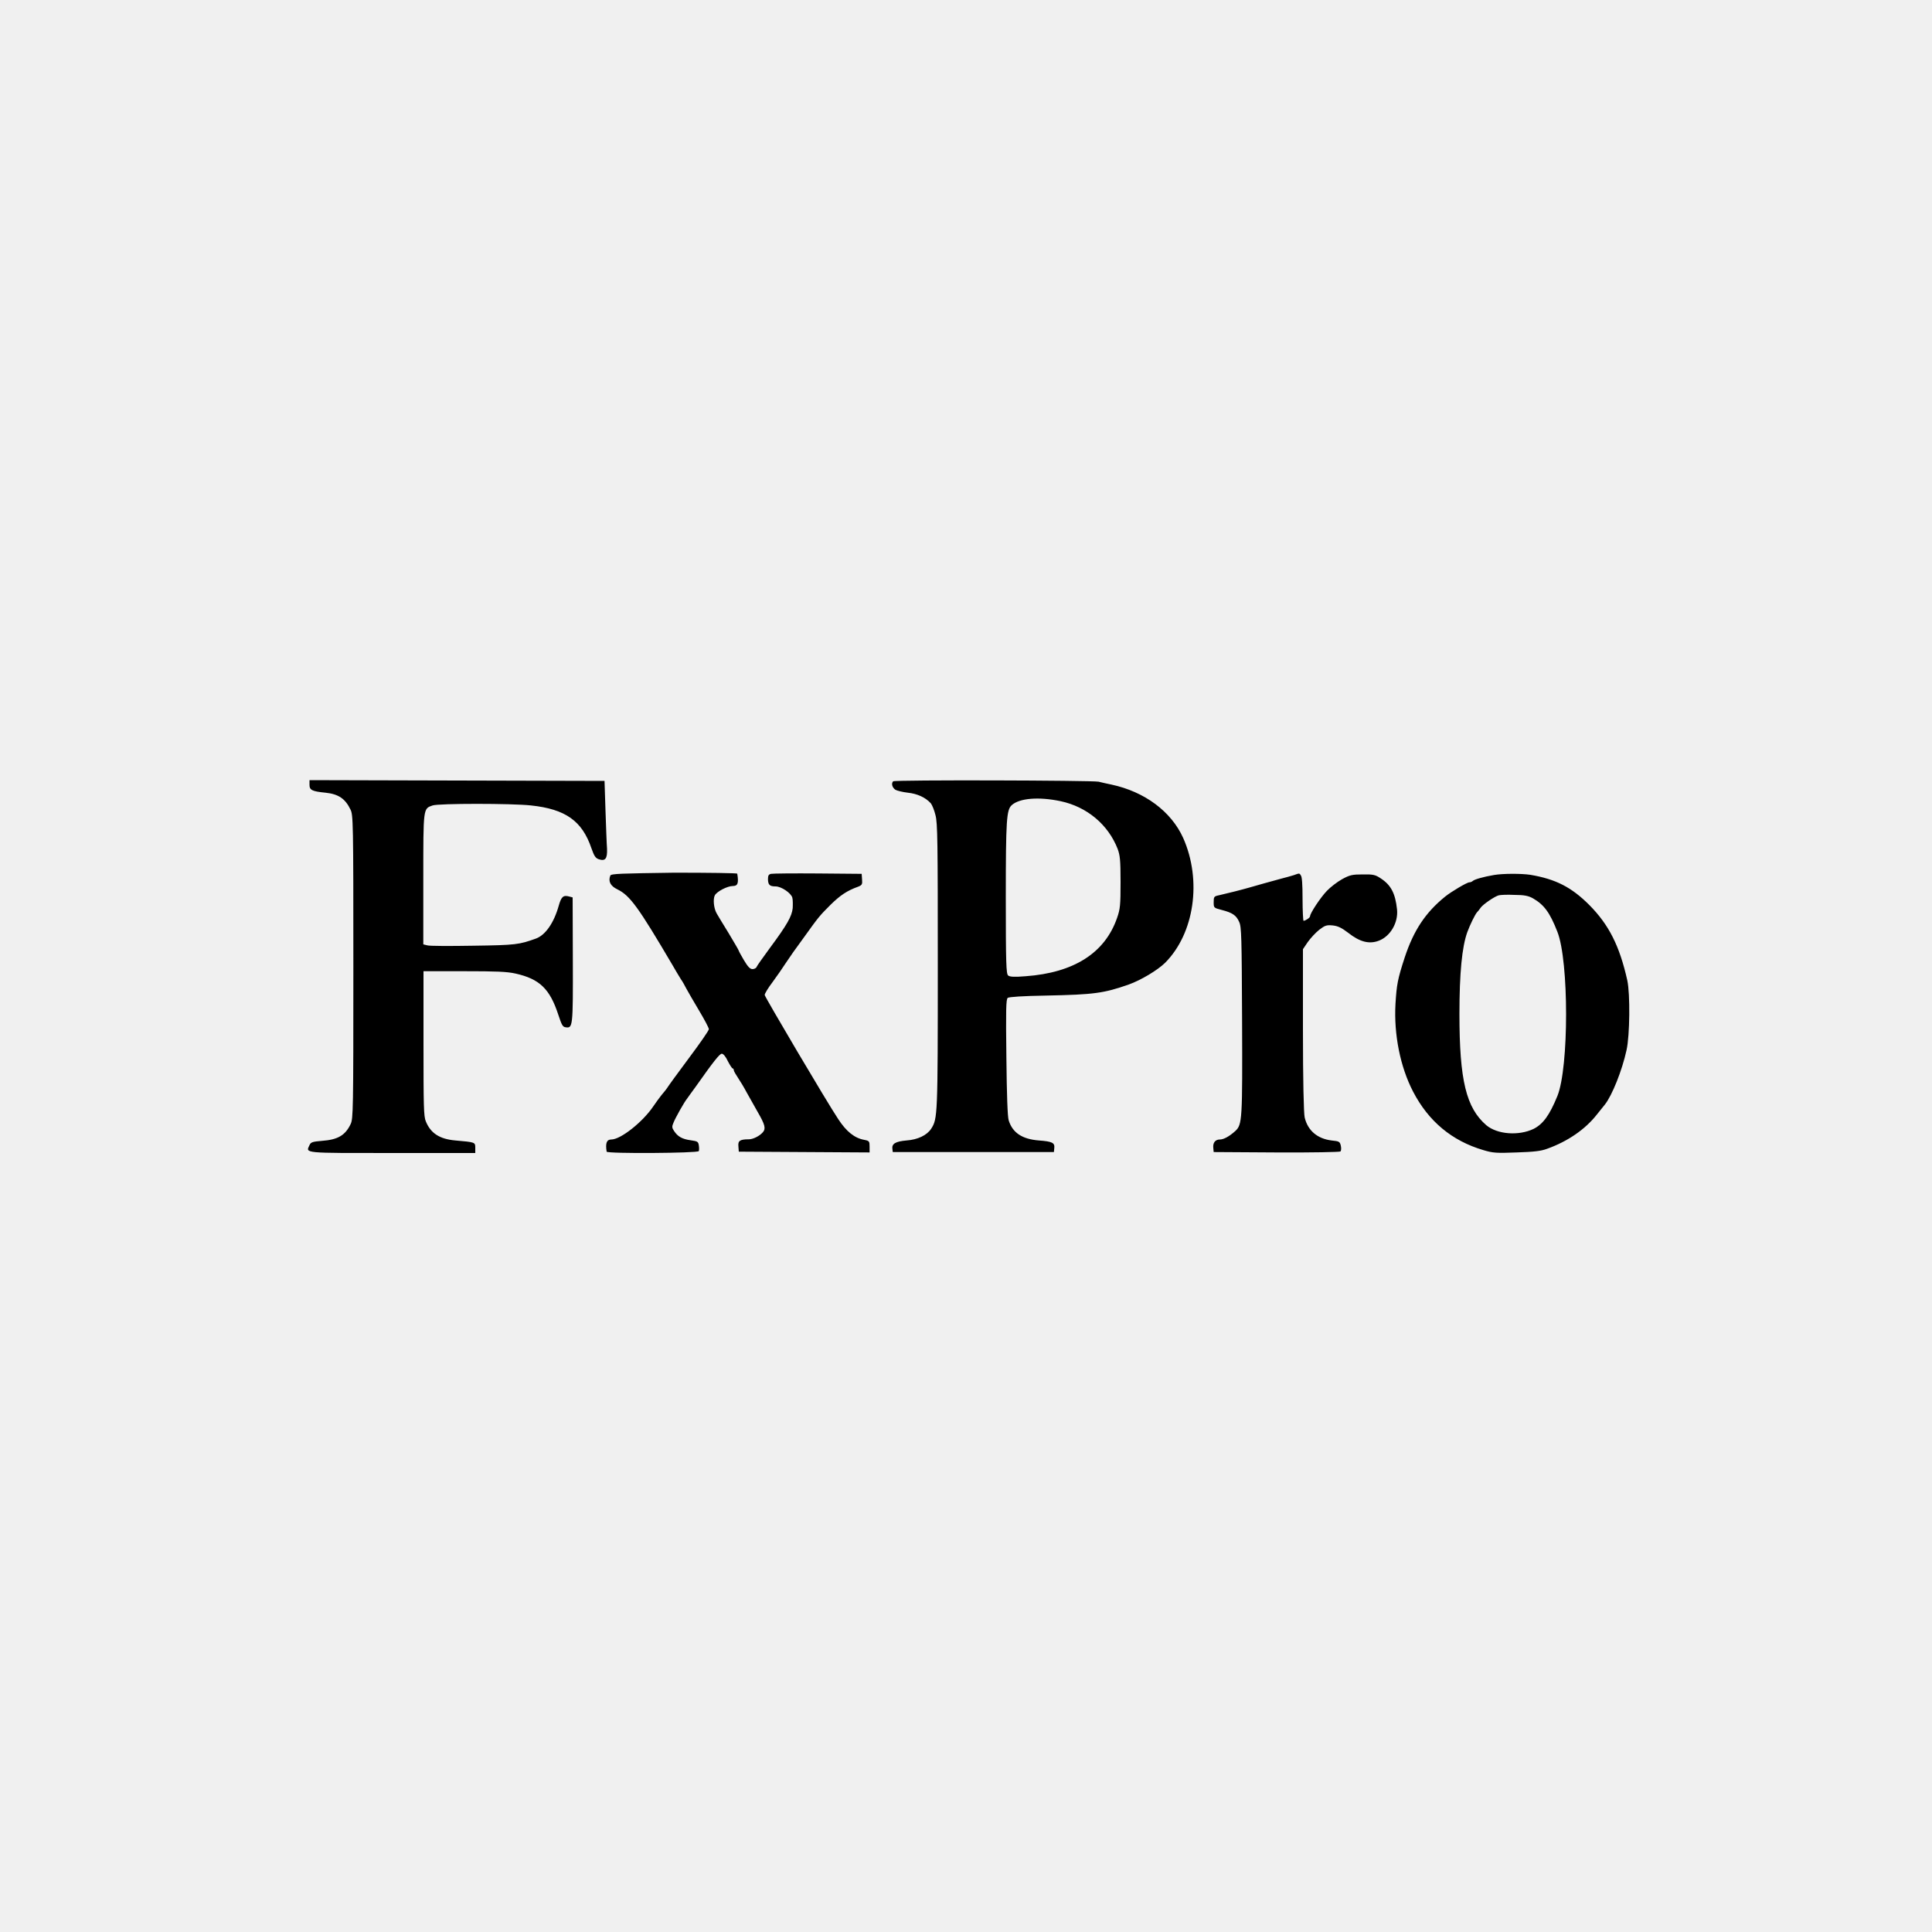
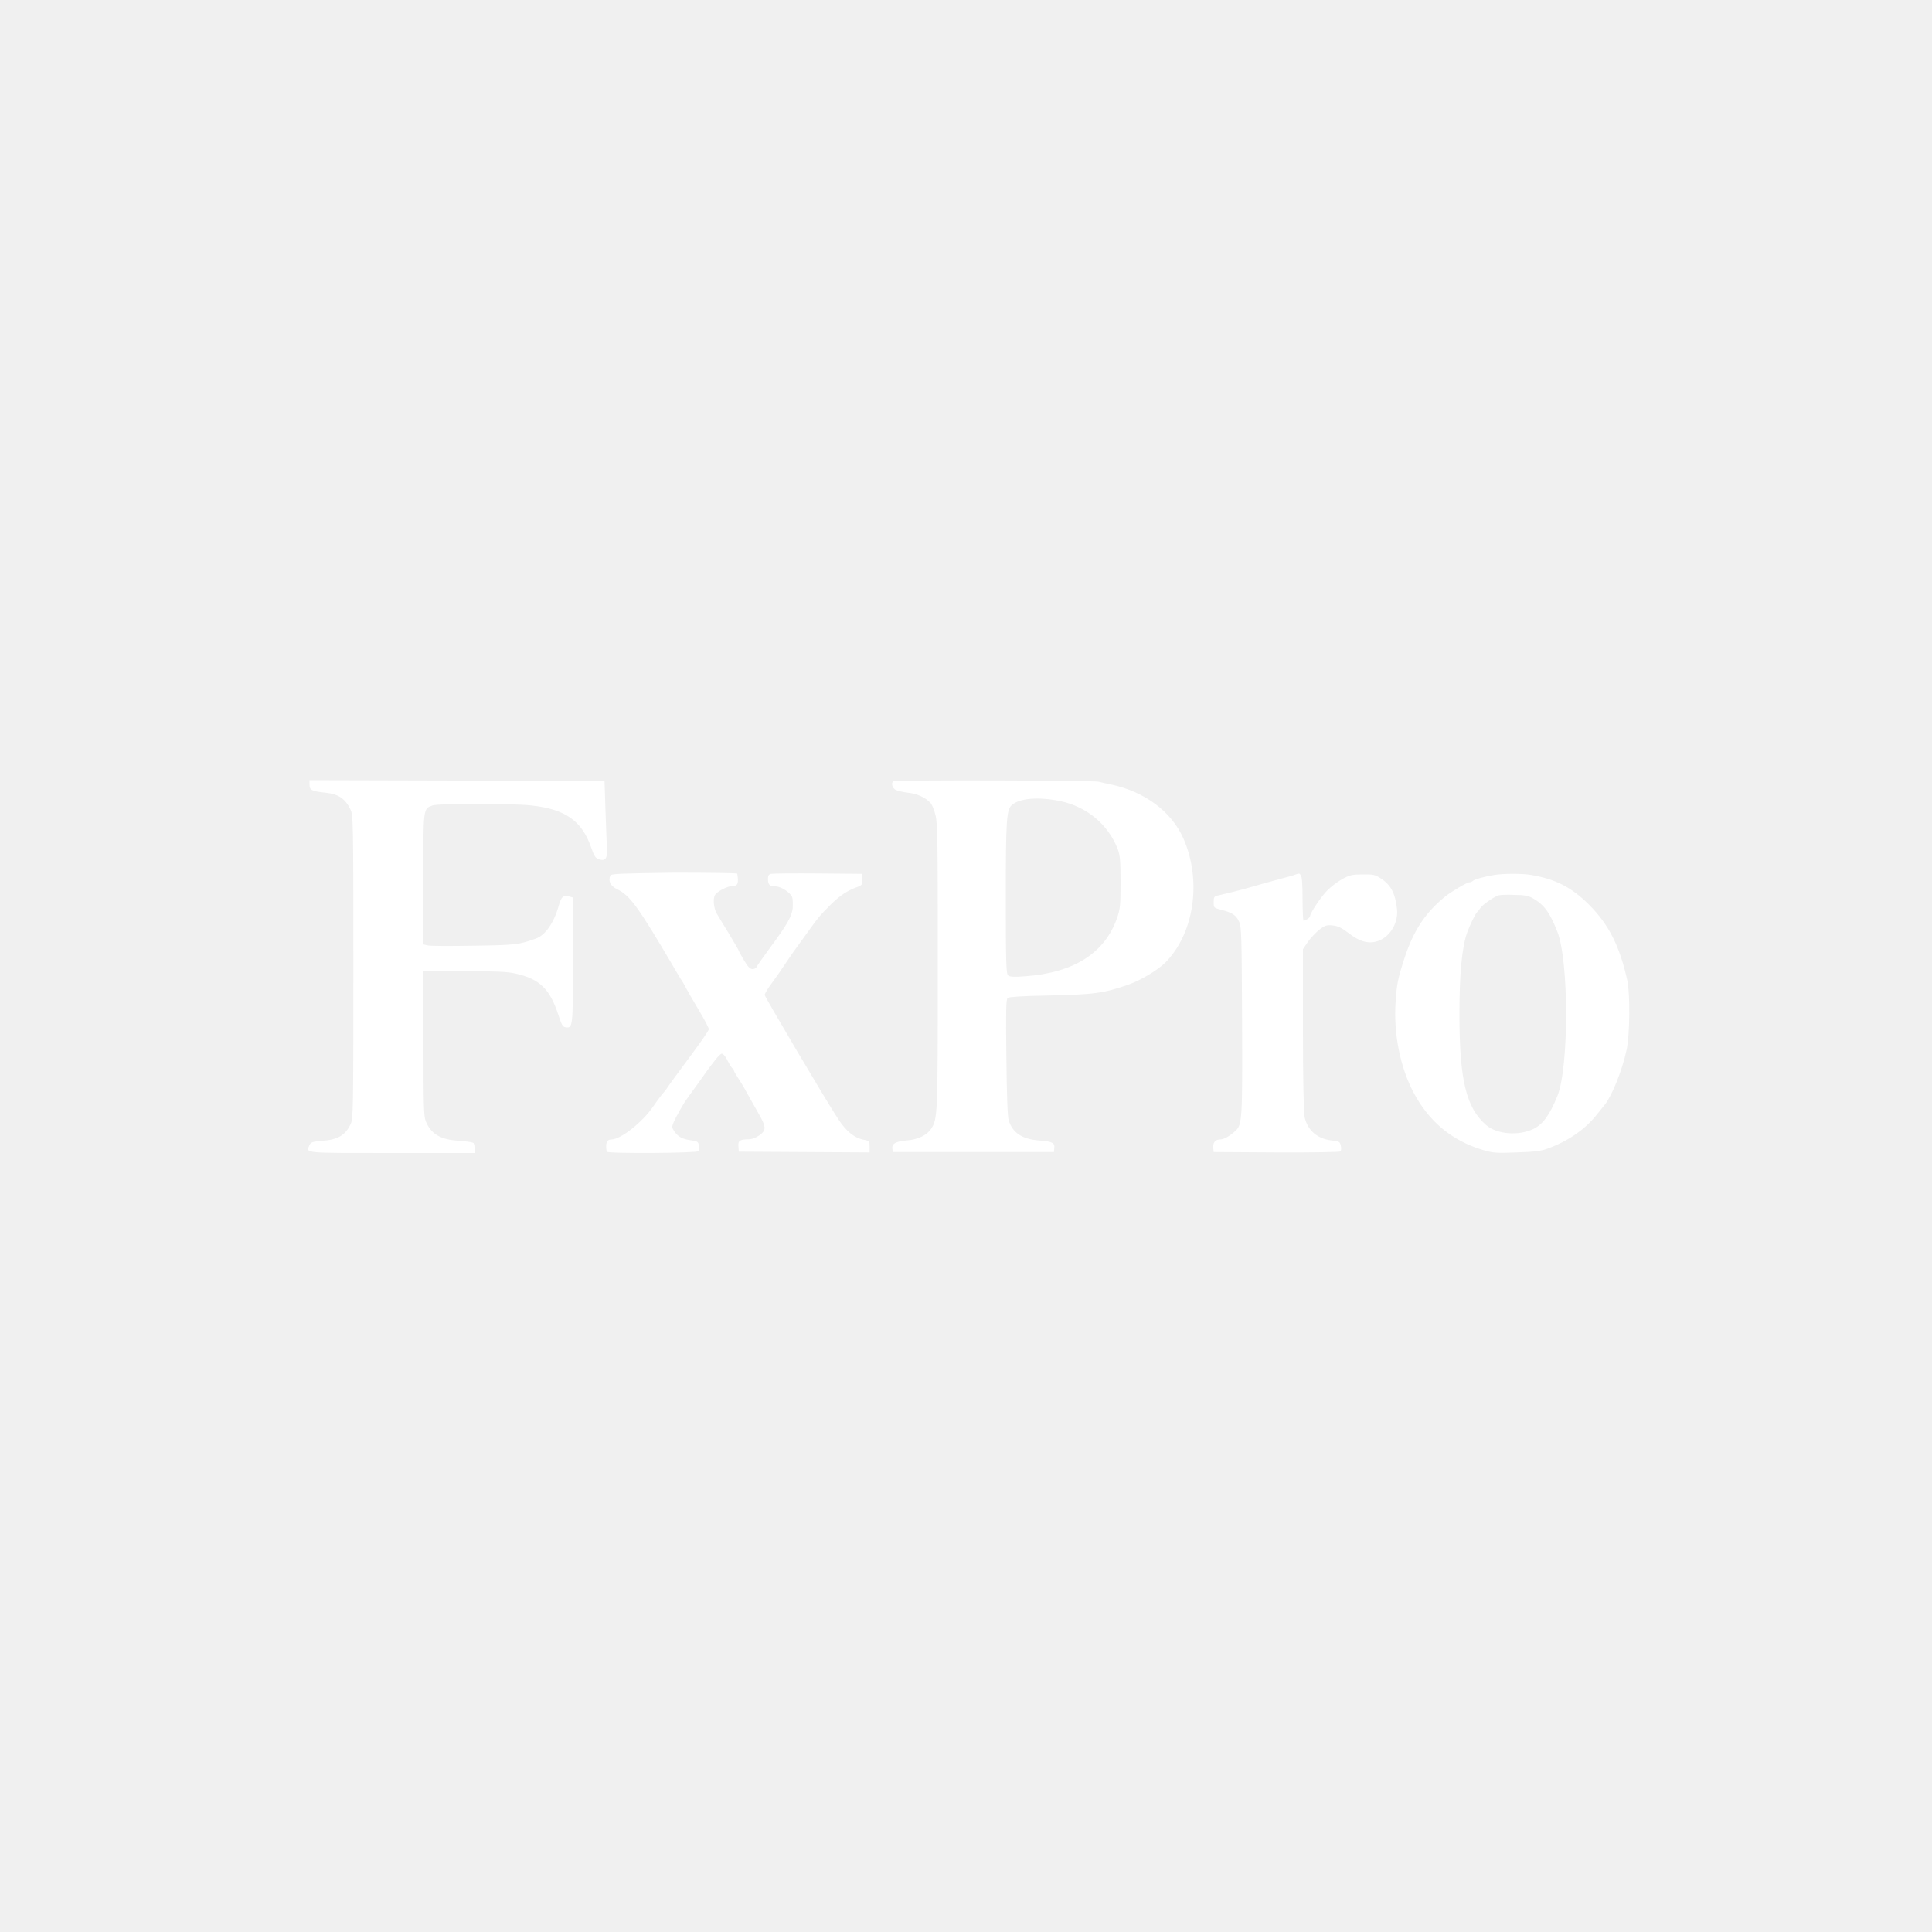
<svg xmlns="http://www.w3.org/2000/svg" version="1.1" id="레이어_1" x="0px" y="0px" viewBox="0 0 1000 1000" style="enable-background:new 0 0 1000 1000;" xml:space="preserve">
-   <path d="M160.2,406.2c0,2.7,1.2,3.4,8.3,4.1c6.7,0.7,10.2,3.1,12.9,8.7c1.4,2.8,1.5,6.1,1.5,81.4c0,74.6-0.1,78.6-1.4,81.4  c-2.8,5.9-6.7,8.1-14.8,8.7c-5,0.4-5.8,0.7-6.5,2.2c-2,4.3-3.7,4.1,43,4.1H246v-2.7c0-2.9,0-2.9-10.3-3.8  c-8.1-0.7-12.8-3.7-15.3-9.9c-1.1-2.5-1.2-7.9-1.2-40.3v-37.4h21c16.6,0,22.1,0.2,26.6,1.2c12.5,2.8,17.8,7.9,22.2,21.4  c1.7,5.1,2.2,6.2,3.7,6.4c3.8,0.6,3.9,0,3.8-34.8l-0.1-32.4l-1.9-0.5c-3-0.8-4,0.2-5.3,4.8c-2.5,8.9-6.9,15.2-11.8,17  c-8.7,3.1-10.2,3.4-32.4,3.7c-12,0.2-22.8,0.2-23.9-0.2l-2-0.5v-33.8c0-37.1-0.1-36.4,4.8-38.1c3.1-1.1,41.1-1.1,51,0  c17.8,1.9,26.4,8,31.2,22.1c1.4,4,2.1,5.1,3.7,5.7c3.5,1.2,4.6-0.2,4.4-5.4c-0.2-2.4-0.5-11.4-0.8-19.8l-0.5-15.3l-76.3-0.2  l-76.4-0.2V406.2z M462.3,404.4c-1.1,1.1-0.5,3.3,1.2,4.4c0.9,0.5,3.8,1.2,6.4,1.5c4.8,0.5,9.1,2.4,11.9,5.5  c0.7,0.9,1.8,3.6,2.4,6.1c1.1,4.1,1.2,13.6,1.2,78.2c0,77.6-0.1,78.9-3.4,84.1c-2.2,3.4-7,5.7-12.8,6.1c-5.7,0.5-7.7,1.7-7.3,4.4  l0.2,1.6h83.4l0.2-2.1c0.3-2.7-1.1-3.4-8-3.9c-8.7-0.7-13.6-4-15.6-10.4c-0.6-1.8-1-13.1-1.2-32.6c-0.3-24.5-0.2-30.1,0.7-30.8  c0.6-0.5,7.7-1,20.1-1.2c24.6-0.5,29.6-1.2,42.5-5.7c6.4-2.3,14.9-7.4,18.8-11.2c15.2-15.2,19.2-42.7,9.4-64.7  c-6.2-13.7-19.9-23.9-37.1-27.6c-2-0.4-5.1-1.1-6.7-1.5C565,403.9,463.1,403.6,462.3,404.4L462.3,404.4z M549,414.7  c13.6,2.9,24.6,12.1,29.5,24.7c1.2,3.3,1.5,5.7,1.5,17.2c0,11.9-0.2,13.9-1.8,18.5c-6.3,18.2-22.4,28.4-47.4,30.2  c-5.9,0.5-8.2,0.3-9-0.4c-1-0.9-1.2-6.2-1.2-40.5c0-40.2,0.4-45.1,3-47.6C527.6,413.1,537.7,412.3,549,414.7L549,414.7z   M315.9,453.2c-1.2,3,0.1,5.4,3.6,7.1c6.6,3.2,10.9,9.2,28.8,39.6c0.5,0.9,1.3,2.3,1.8,3.1c0.5,0.9,1.5,2.5,2.3,3.8  c0.9,1.2,2.1,3.5,2.9,5c0.8,1.5,3.7,6.5,6.5,11.2c2.8,4.7,5.1,9,5.1,9.7c0,0.7-4.6,7.3-10.2,14.8c-5.6,7.5-10.7,14.5-11.3,15.5  c-0.7,1.1-2.1,2.7-3,3.8c-0.9,1.1-2.8,3.7-4.3,5.9c-5.4,8-16.8,17.1-21.7,17.1c-2.4,0-3.1,1.9-2.4,6.3c0.2,1.1,47.4,0.8,47.7-0.3  c0.2-0.5,0.2-1.8,0-3c-0.3-1.9-0.7-2.1-4.2-2.6c-4.4-0.6-6.7-1.9-8.6-4.8c-1.1-1.6-1.2-2.3-0.3-4.3c0.9-2.4,5.7-10.9,7-12.4  c0.3-0.5,2.3-3.2,4.4-6.1c9.3-13.2,12.5-17.2,13.6-17.2c0.8,0,2.1,1.6,3.1,3.8c1.1,2.1,2.2,3.8,2.5,3.8c0.3,0,0.6,0.4,0.6,0.9  c0,0.5,1,2.2,2.2,4c1.2,1.8,3.2,5.1,4.4,7.4c1.3,2.3,3.9,7,5.8,10.3c3.7,6.4,4.3,8.5,2.7,10.4c-1.7,2-5.1,3.7-7.3,3.7  c-4.7,0-5.7,0.8-5.4,3.7l0.2,2.7l33.9,0.2l33.8,0.2v-3c0-2.8-0.2-3-2.7-3.5c-5.1-0.9-9.3-4.3-13.5-10.7c-6-9-38.1-63.4-38.1-64.3  c0-0.7,1.8-3.7,4.1-6.7c2.2-3,5.4-7.6,7-10.1c1.7-2.5,3.4-4.9,3.7-5.4c0.3-0.4,2.8-3.9,5.5-7.6c7.6-10.6,8-11.1,13.8-16.9  c5-4.9,8.5-7.3,14.4-9.4c1.9-0.8,2.1-1.2,1.9-3.7l-0.2-2.9l-22.6-0.2c-12.4-0.1-23.3,0-24.3,0.2c-1.3,0.3-1.6,0.9-1.6,2.9  c0.1,2.8,0.9,3.6,3.9,3.6s8,3.4,8.7,5.8c0.3,1.1,0.3,3.5,0.2,5.5c-0.5,4.2-2.7,8.3-11.9,20.7c-3.5,4.8-6.6,9.1-6.8,9.7  c-0.2,0.6-1.2,1.1-2.1,1.1c-1.3,0-2.4-1.2-4.5-4.7c-1.5-2.5-2.7-4.8-2.7-5c0-0.2-2.3-4.1-5.1-8.8c-2.9-4.7-5.7-9.3-6.3-10.4  c-1.5-2.7-1.9-7.4-0.9-9.3c1.1-2,6.5-4.8,9.3-4.8c2.6,0,3.1-1.5,2.3-6.4c0-0.3-14.7-0.5-32.6-0.5  C321.5,452.1,316.3,452.2,315.9,453.2L315.9,453.2z M669.6,453c-1.2,0.4-4.2,1.2-6.5,1.8c-7,1.9-11.6,3.2-16.1,4.5  c-4.5,1.3-11.7,3.1-16.1,4.1c-2.5,0.5-2.7,0.8-2.7,3.5c0,3,0,3,4.2,4.1c5.4,1.4,7.5,2.7,9,6.2c1.2,2.5,1.3,7.9,1.5,50.6  c0.2,51.7,0.1,54.3-3.5,57.6c-3.1,2.8-6,4.4-8,4.4c-2.4,0-3.7,1.7-3.4,4.4l0.2,2.1l32.4,0.2c18.9,0.1,32.8-0.2,33.2-0.5  c0.4-0.4,0.5-1.7,0.2-3c-0.5-2.1-0.8-2.3-4.8-2.7c-7.3-0.9-12.3-5.1-13.9-11.9c-0.5-2.1-0.9-19.3-0.9-45.2v-41.9l2.5-3.7  c1.5-2.1,4.1-4.9,6-6.4c2.9-2.2,3.7-2.5,6.9-2.2c2.7,0.3,4.6,1.2,8,3.8c6.1,4.8,10.9,6,15.9,4.1c6-2.3,10.1-9.4,9.4-16.2  c-0.9-8.3-3.1-12.6-8.5-16.1c-2.7-1.8-3.8-2.1-9.3-2c-5.4,0-6.7,0.3-10.7,2.5c-2.5,1.4-6,4.1-7.8,6c-3.3,3.4-8.7,11.6-8.7,13.1  c0,0.8-2.4,2.4-3.4,2.4c-0.2,0-0.5-5.1-0.5-11.3c0-7.8-0.3-11.6-0.9-12.2C672.6,451.9,672.6,451.9,669.6,453L669.6,453z   M773.3,452.9c-5.4,0.9-10.3,2.3-11,3.1c-0.5,0.4-1.2,0.7-1.8,0.7c-1.2,0-9.3,4.8-12.4,7.3c-10.3,8.3-16.4,17.6-21,31.5  c-3.7,11.3-4.2,14.2-4.8,24.1c-0.9,15.9,2.5,32.7,9.1,45.4c8,15.4,20.1,25.5,36.4,30.3c5,1.5,6.8,1.6,17.2,1.2  c9-0.3,12.6-0.7,15.8-1.9c10.6-3.8,19.7-10,25.8-17.8c1.8-2.3,3.7-4.6,4.1-5.1c3.7-4.7,8.9-17.6,11.2-28.2c1.7-7.6,1.9-29,0.4-36  c-4-17.9-9.5-28.8-19.7-39.1c-9.2-9.2-17.4-13.4-30.5-15.6C787.4,452.1,778,452.1,773.3,452.9L773.3,452.9z M793.5,465  c5.7,3.3,8.7,7.3,12.6,17.3c6,15.2,6,70.2,0,85c-4.1,10-7.4,14.5-12.3,17c-7.7,3.7-18.8,2.9-24.5-1.9c-10.4-9-13.9-23.2-13.9-57.5  c0-21.1,1.3-34.8,4.1-42.5c1.4-3.8,4-9.1,5-10.2c0.5-0.5,1.4-1.6,1.9-2.4c1.2-1.7,7.3-5.9,9.4-6.4c0.9-0.2,4.4-0.4,8-0.2  C789,463.2,791.2,463.7,793.5,465L793.5,465z" />
+   <style type="text/css">
+ 	.st0{fill:#FFFFFF;}
+ </style>
+   <path class="st0" d="M160.2,406.2c0,2.7,1.2,3.4,8.3,4.1c6.7,0.7,10.2,3.1,12.9,8.7c1.4,2.8,1.5,6.1,1.5,81.4  c0,74.6-0.1,78.6-1.4,81.4c-2.8,5.9-6.7,8.1-14.8,8.7c-5,0.4-5.8,0.7-6.5,2.2c-2,4.3-3.7,4.1,43,4.1H246v-2.7c0-2.9,0-2.9-10.3-3.8  c-8.1-0.7-12.8-3.7-15.3-9.9c-1.1-2.5-1.2-7.9-1.2-40.3v-37.4h21c16.6,0,22.1,0.2,26.6,1.2c12.5,2.8,17.8,7.9,22.2,21.4  c1.7,5.1,2.2,6.2,3.7,6.4c3.8,0.6,3.9,0,3.8-34.8l-0.1-32.4l-1.9-0.5c-3-0.8-4,0.2-5.3,4.8c-2.5,8.9-6.9,15.2-11.8,17  c-8.7,3.1-10.2,3.4-32.4,3.7c-12,0.2-22.8,0.2-23.9-0.2l-2-0.5V455c0-37.1-0.1-36.4,4.8-38.1c3.1-1.1,41.1-1.1,51,0  c17.8,1.9,26.4,8,31.2,22.1c1.4,4,2.1,5.1,3.7,5.7c3.5,1.2,4.6-0.2,4.4-5.4c-0.2-2.4-0.5-11.4-0.8-19.8l-0.5-15.3l-76.3-0.2  l-76.4-0.2L160.2,406.2L160.2,406.2z M462.3,404.4c-1.1,1.1-0.5,3.3,1.2,4.4c0.9,0.5,3.8,1.2,6.4,1.5c4.8,0.5,9.1,2.4,11.9,5.5  c0.7,0.9,1.8,3.6,2.4,6.1c1.1,4.1,1.2,13.6,1.2,78.2c0,77.6-0.1,78.9-3.4,84.1c-2.2,3.4-7,5.7-12.8,6.1c-5.7,0.5-7.7,1.7-7.3,4.4  l0.2,1.6h83.4l0.2-2.1c0.3-2.7-1.1-3.4-8-3.9c-8.7-0.7-13.6-4-15.6-10.4c-0.6-1.8-1-13.1-1.2-32.6c-0.3-24.5-0.2-30.1,0.7-30.8  c0.6-0.5,7.7-1,20.1-1.2c24.6-0.5,29.6-1.2,42.5-5.7c6.4-2.3,14.9-7.4,18.8-11.2c15.2-15.2,19.2-42.7,9.4-64.7  c-6.2-13.7-19.9-23.9-37.1-27.6c-2-0.4-5.1-1.1-6.7-1.5C565,403.9,463.1,403.6,462.3,404.4L462.3,404.4z M549,414.7  c13.6,2.9,24.6,12.1,29.5,24.7c1.2,3.3,1.5,5.7,1.5,17.2c0,11.9-0.2,13.9-1.8,18.5c-6.3,18.2-22.4,28.4-47.4,30.2  c-5.9,0.5-8.2,0.3-9-0.4c-1-0.9-1.2-6.2-1.2-40.5c0-40.2,0.4-45.1,3-47.6C527.6,413.1,537.7,412.3,549,414.7L549,414.7z   M315.9,453.2c-1.2,3,0.1,5.4,3.6,7.1c6.6,3.2,10.9,9.2,28.8,39.6c0.5,0.9,1.3,2.3,1.8,3.1c0.5,0.9,1.5,2.5,2.3,3.8  c0.9,1.2,2.1,3.5,2.9,5c0.8,1.5,3.7,6.5,6.5,11.2c2.8,4.7,5.1,9,5.1,9.7s-4.6,7.3-10.2,14.8S346,562,345.4,563  c-0.7,1.1-2.1,2.7-3,3.8s-2.8,3.7-4.3,5.9c-5.4,8-16.8,17.1-21.7,17.1c-2.4,0-3.1,1.9-2.4,6.3c0.2,1.1,47.4,0.8,47.7-0.3  c0.2-0.5,0.2-1.8,0-3c-0.3-1.9-0.7-2.1-4.2-2.6c-4.4-0.6-6.7-1.9-8.6-4.8c-1.1-1.6-1.2-2.3-0.3-4.3c0.9-2.4,5.7-10.9,7-12.4  c0.3-0.5,2.3-3.2,4.4-6.1c9.3-13.2,12.5-17.2,13.6-17.2c0.8,0,2.1,1.6,3.1,3.8c1.1,2.1,2.2,3.8,2.5,3.8s0.6,0.4,0.6,0.9s1,2.2,2.2,4  s3.2,5.1,4.4,7.4c1.3,2.3,3.9,7,5.8,10.3c3.7,6.4,4.3,8.5,2.7,10.4c-1.7,2-5.1,3.7-7.3,3.7c-4.7,0-5.7,0.8-5.4,3.7l0.2,2.7l33.9,0.2  l33.8,0.2v-3c0-2.8-0.2-3-2.7-3.5c-5.1-0.9-9.3-4.3-13.5-10.7c-6-9-38.1-63.4-38.1-64.3c0-0.7,1.8-3.7,4.1-6.7c2.2-3,5.4-7.6,7-10.1  c1.7-2.5,3.4-4.9,3.7-5.4c0.3-0.4,2.8-3.9,5.5-7.6c7.6-10.6,8-11.1,13.8-16.9c5-4.9,8.5-7.3,14.4-9.4c1.9-0.8,2.1-1.2,1.9-3.7  l-0.2-2.9l-22.6-0.2c-12.4-0.1-23.3,0-24.3,0.2c-1.3,0.3-1.6,0.9-1.6,2.9c0.1,2.8,0.9,3.6,3.9,3.6s8,3.4,8.7,5.8  c0.3,1.1,0.3,3.5,0.2,5.5c-0.5,4.2-2.7,8.3-11.9,20.7c-3.5,4.8-6.6,9.1-6.8,9.7c-0.2,0.6-1.2,1.1-2.1,1.1c-1.3,0-2.4-1.2-4.5-4.7  c-1.5-2.5-2.7-4.8-2.7-5s-2.3-4.1-5.1-8.8c-2.9-4.7-5.7-9.3-6.3-10.4c-1.5-2.7-1.9-7.4-0.9-9.3c1.1-2,6.5-4.8,9.3-4.8  c2.6,0,3.1-1.5,2.3-6.4c0-0.3-14.7-0.5-32.6-0.5C321.5,452.1,316.3,452.2,315.9,453.2L315.9,453.2z M669.6,453  c-1.2,0.4-4.2,1.2-6.5,1.8c-7,1.9-11.6,3.2-16.1,4.5s-11.7,3.1-16.1,4.1c-2.5,0.5-2.7,0.8-2.7,3.5c0,3,0,3,4.2,4.1  c5.4,1.4,7.5,2.7,9,6.2c1.2,2.5,1.3,7.9,1.5,50.6c0.2,51.7,0.1,54.3-3.5,57.6c-3.1,2.8-6,4.4-8,4.4c-2.4,0-3.7,1.7-3.4,4.4l0.2,2.1  l32.4,0.2c18.9,0.1,32.8-0.2,33.2-0.5c0.4-0.4,0.5-1.7,0.2-3c-0.5-2.1-0.8-2.3-4.8-2.7c-7.3-0.9-12.3-5.1-13.9-11.9  c-0.5-2.1-0.9-19.3-0.9-45.2v-41.9l2.5-3.7c1.5-2.1,4.1-4.9,6-6.4c2.9-2.2,3.7-2.5,6.9-2.2c2.7,0.3,4.6,1.2,8,3.8  c6.1,4.8,10.9,6,15.9,4.1c6-2.3,10.1-9.4,9.4-16.2c-0.9-8.3-3.1-12.6-8.5-16.1c-2.7-1.8-3.8-2.1-9.3-2c-5.4,0-6.7,0.3-10.7,2.5  c-2.5,1.4-6,4.1-7.8,6c-3.3,3.4-8.7,11.6-8.7,13.1c0,0.8-2.4,2.4-3.4,2.4c-0.2,0-0.5-5.1-0.5-11.3c0-7.8-0.3-11.6-0.9-12.2  C672.6,451.9,672.6,451.9,669.6,453L669.6,453z M773.3,452.9c-5.4,0.9-10.3,2.3-11,3.1c-0.5,0.4-1.2,0.7-1.8,0.7  c-1.2,0-9.3,4.8-12.4,7.3c-10.3,8.3-16.4,17.6-21,31.5c-3.7,11.3-4.2,14.2-4.8,24.1c-0.9,15.9,2.5,32.7,9.1,45.4  c8,15.4,20.1,25.5,36.4,30.3c5,1.5,6.8,1.6,17.2,1.2c9-0.3,12.6-0.7,15.8-1.9c10.6-3.8,19.7-10,25.8-17.8c1.8-2.3,3.7-4.6,4.1-5.1  c3.7-4.7,8.9-17.6,11.2-28.2c1.7-7.6,1.9-29,0.4-36c-4-17.9-9.5-28.8-19.7-39.1c-9.2-9.2-17.4-13.4-30.5-15.6  C787.4,452.1,778,452.1,773.3,452.9L773.3,452.9z M793.5,465c5.7,3.3,8.7,7.3,12.6,17.3c6,15.2,6,70.2,0,85  c-4.1,10-7.4,14.5-12.3,17c-7.7,3.7-18.8,2.9-24.5-1.9c-10.4-9-13.9-23.2-13.9-57.5c0-21.1,1.3-34.8,4.1-42.5c1.4-3.8,4-9.1,5-10.2  c0.5-0.5,1.4-1.6,1.9-2.4c1.2-1.7,7.3-5.9,9.4-6.4c0.9-0.2,4.4-0.4,8-0.2C789,463.2,791.2,463.7,793.5,465L793.5,465z" />
</svg>
